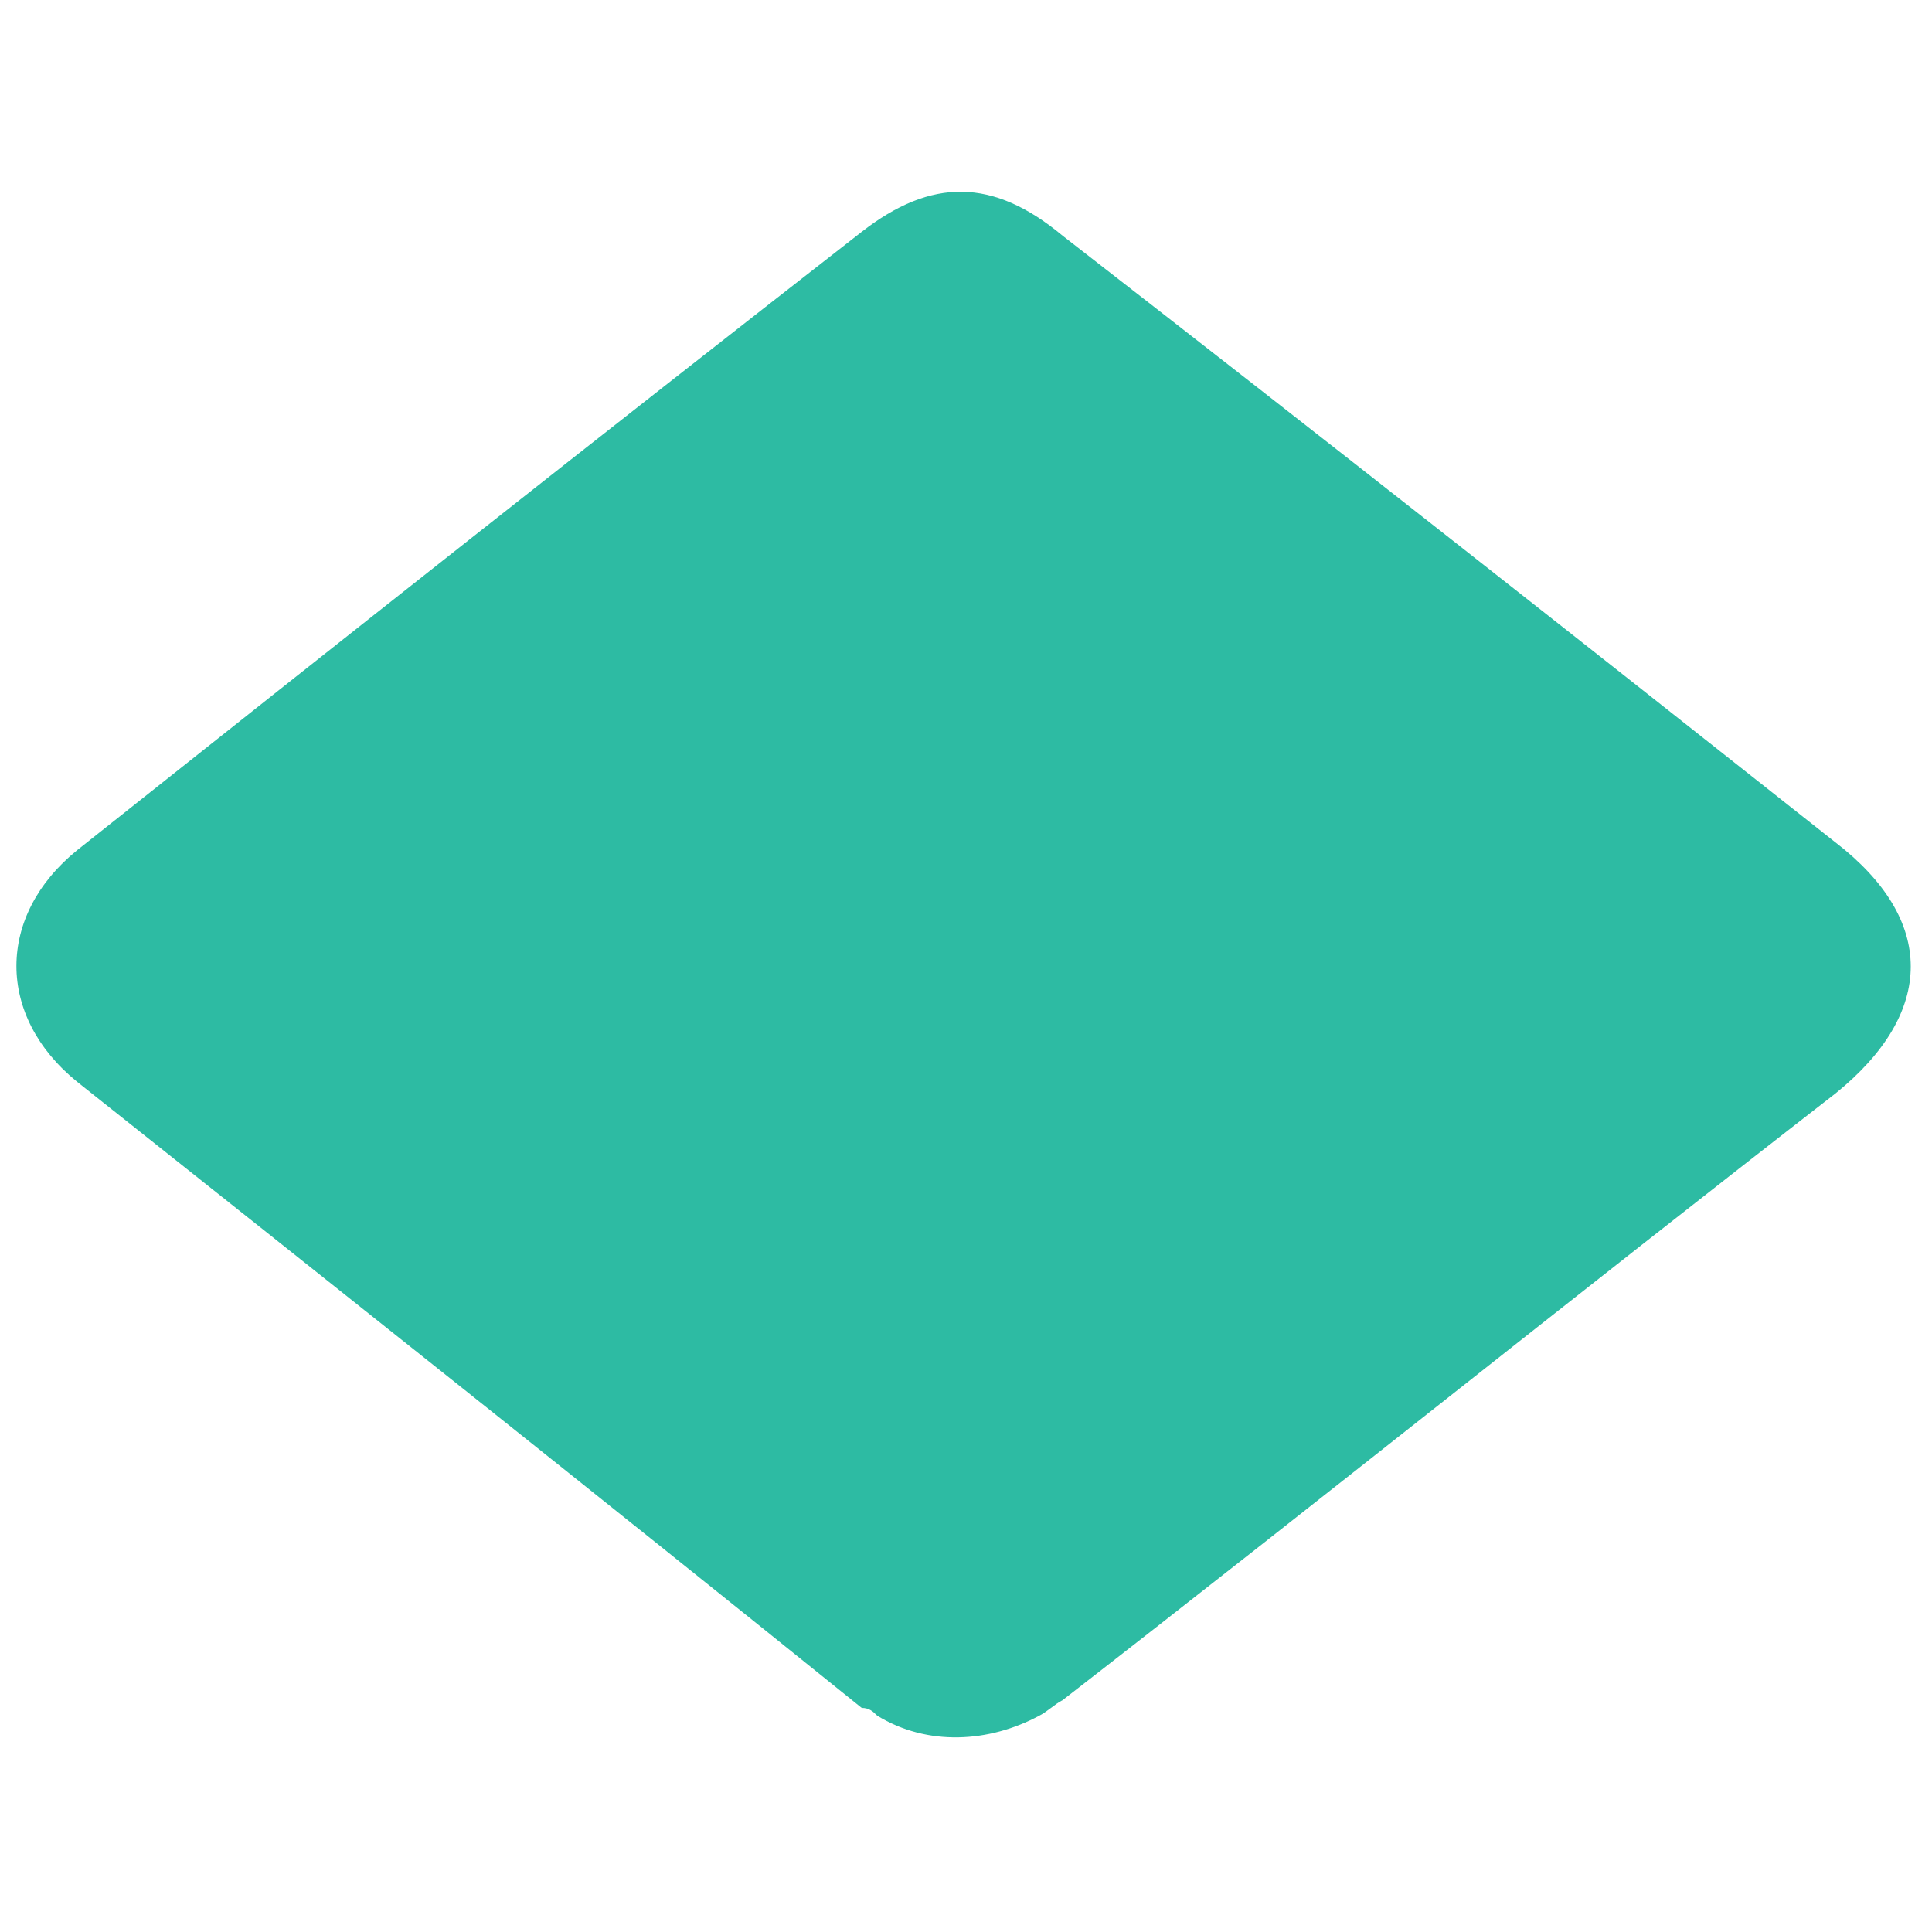
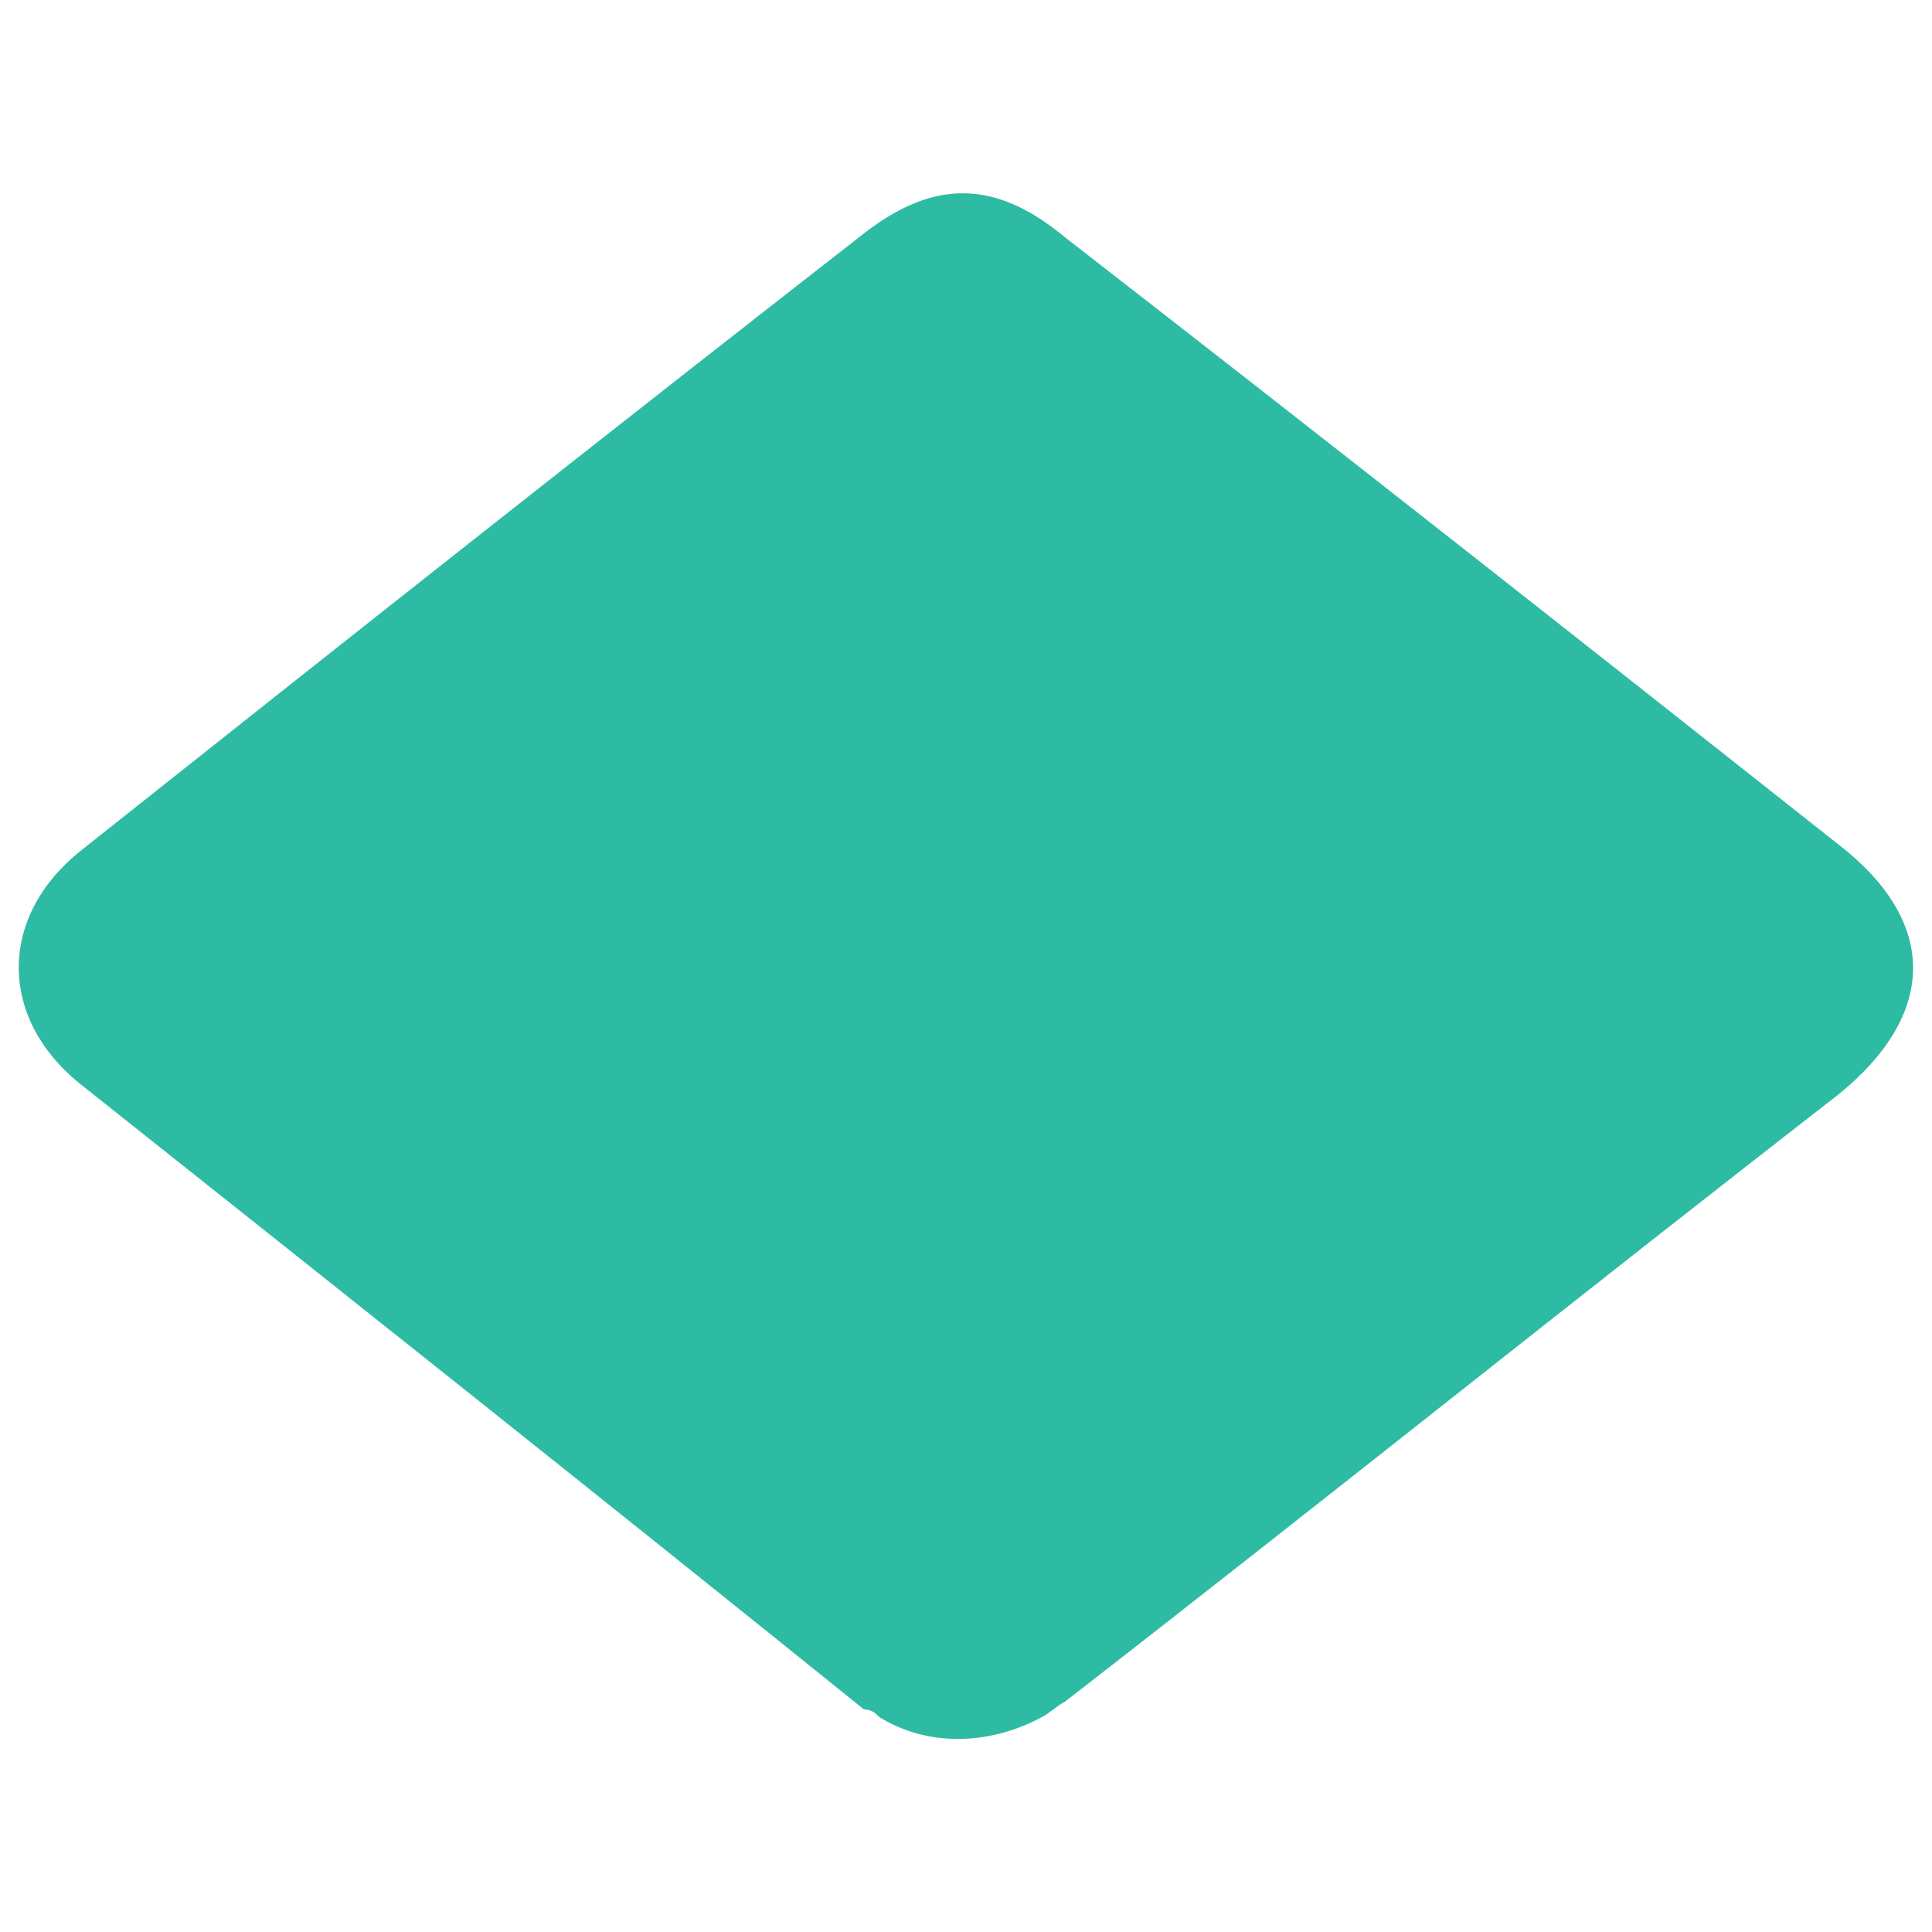
- <svg xmlns="http://www.w3.org/2000/svg" version="1.1" id="Layer_1" x="0px" y="0px" viewBox="0 0 50 50" style="enable-background:new 0 0 50 50;" xml:space="preserve">
-   <style type="text/css">
- 	.st0{fill:#2DBBA3;}
- </style>
-   <path class="st0" d="M47.5,28.3c-6.7,5.2-13.3,10.5-20,15.7c-0.2,0.1-0.4,0.3-0.6,0.4c-1.3,0.7-2.9,0.8-4.2,0  c-0.1-0.1-0.2-0.2-0.4-0.2C15.6,38.8,8.8,33.4,2,28c-2.1-1.7-2.1-4.3,0-6c6.8-5.4,13.5-10.7,20.3-16c1.8-1.4,3.4-1.4,5.2,0.1  c6.7,5.2,13.3,10.4,20,15.7C50.1,23.8,50.1,26.2,47.5,28.3z" />
+ <svg xmlns="http://www.w3.org/2000/svg" id="Layer_1" version="1.1" viewBox="0 0 50 50">
+   <defs>
+     <style>
+       .st0 {
+         fill: #2dbba3;
+       }
+     </style>
+   </defs>
+   <path class="st0" d="M47.56,28.34c-6.7,5.2-13.3,10.5-20,15.7-.2.1-.4.3-.6.4-1.3.7-2.9.8-4.2,0-.1-.1-.2-.2-.4-.2-6.7-5.4-13.5-10.8-20.3-16.2C-.04,26.34-.04,23.74,2.06,22.04c6.8-5.4,13.5-10.7,20.3-16,1.8-1.4,3.4-1.4,5.2.1,6.7,5.2,13.3,10.4,20,15.7,2.6,2,2.6,4.4,0,6.5Z" />
</svg>
